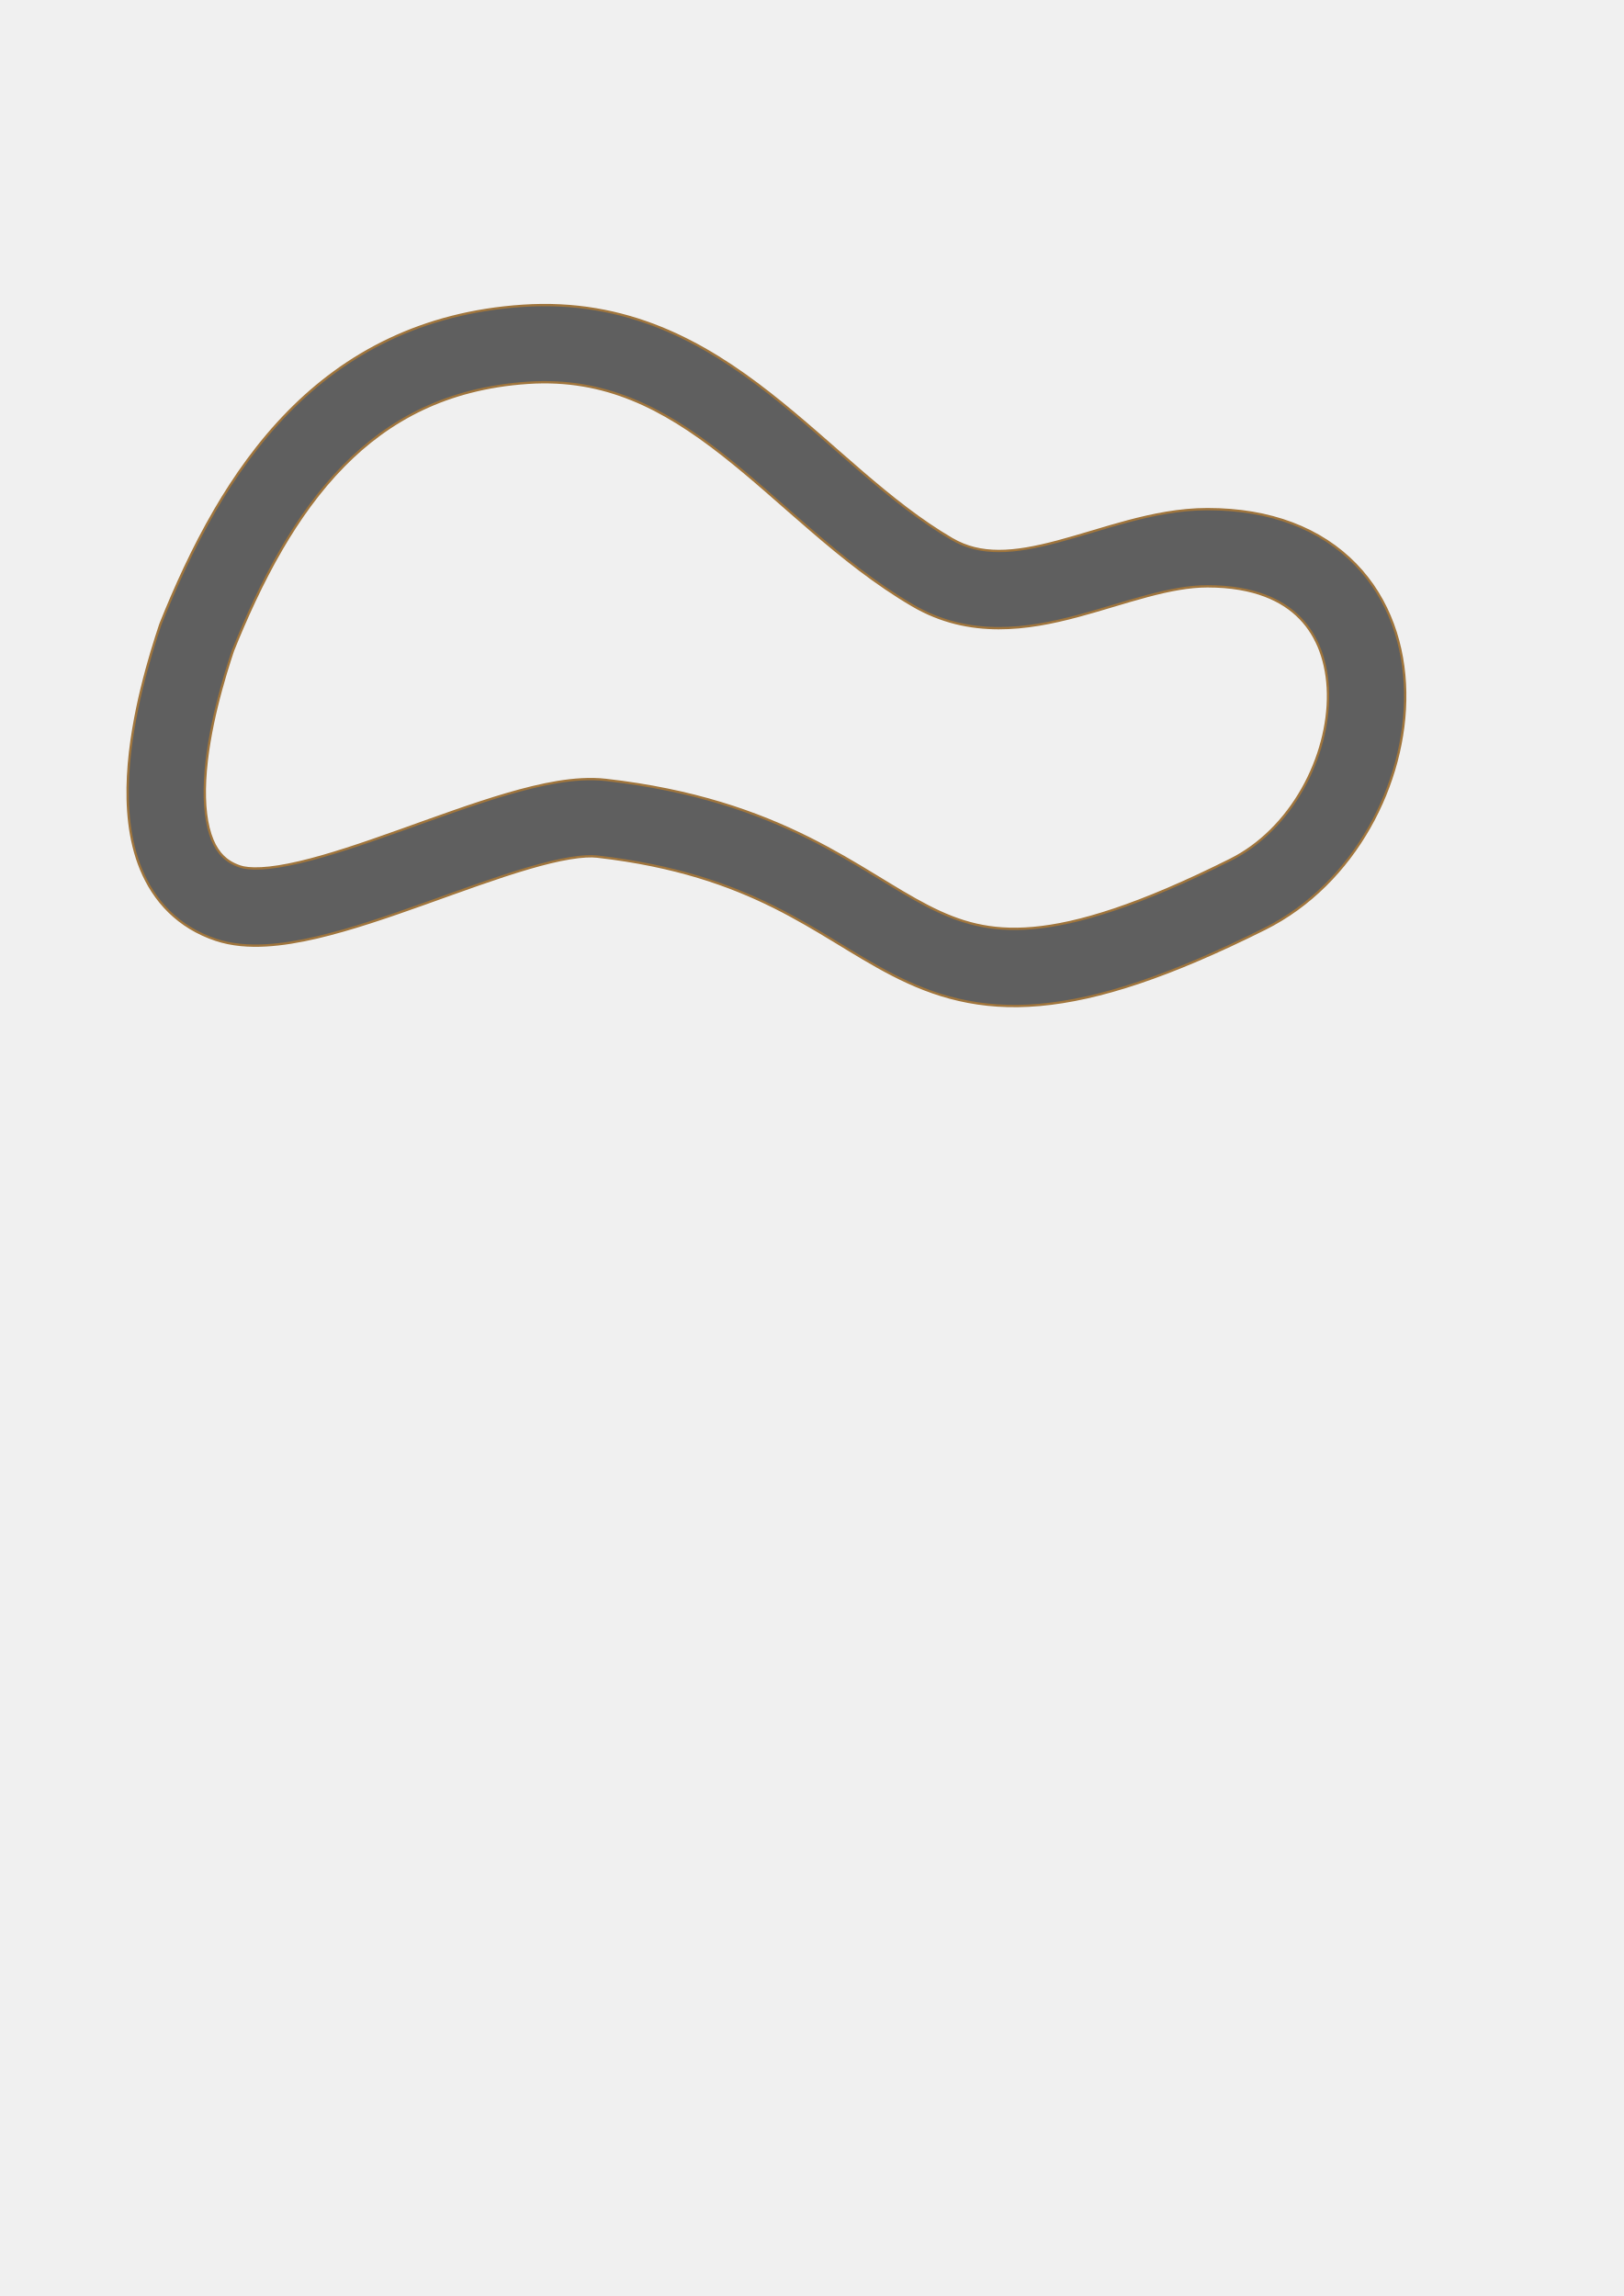
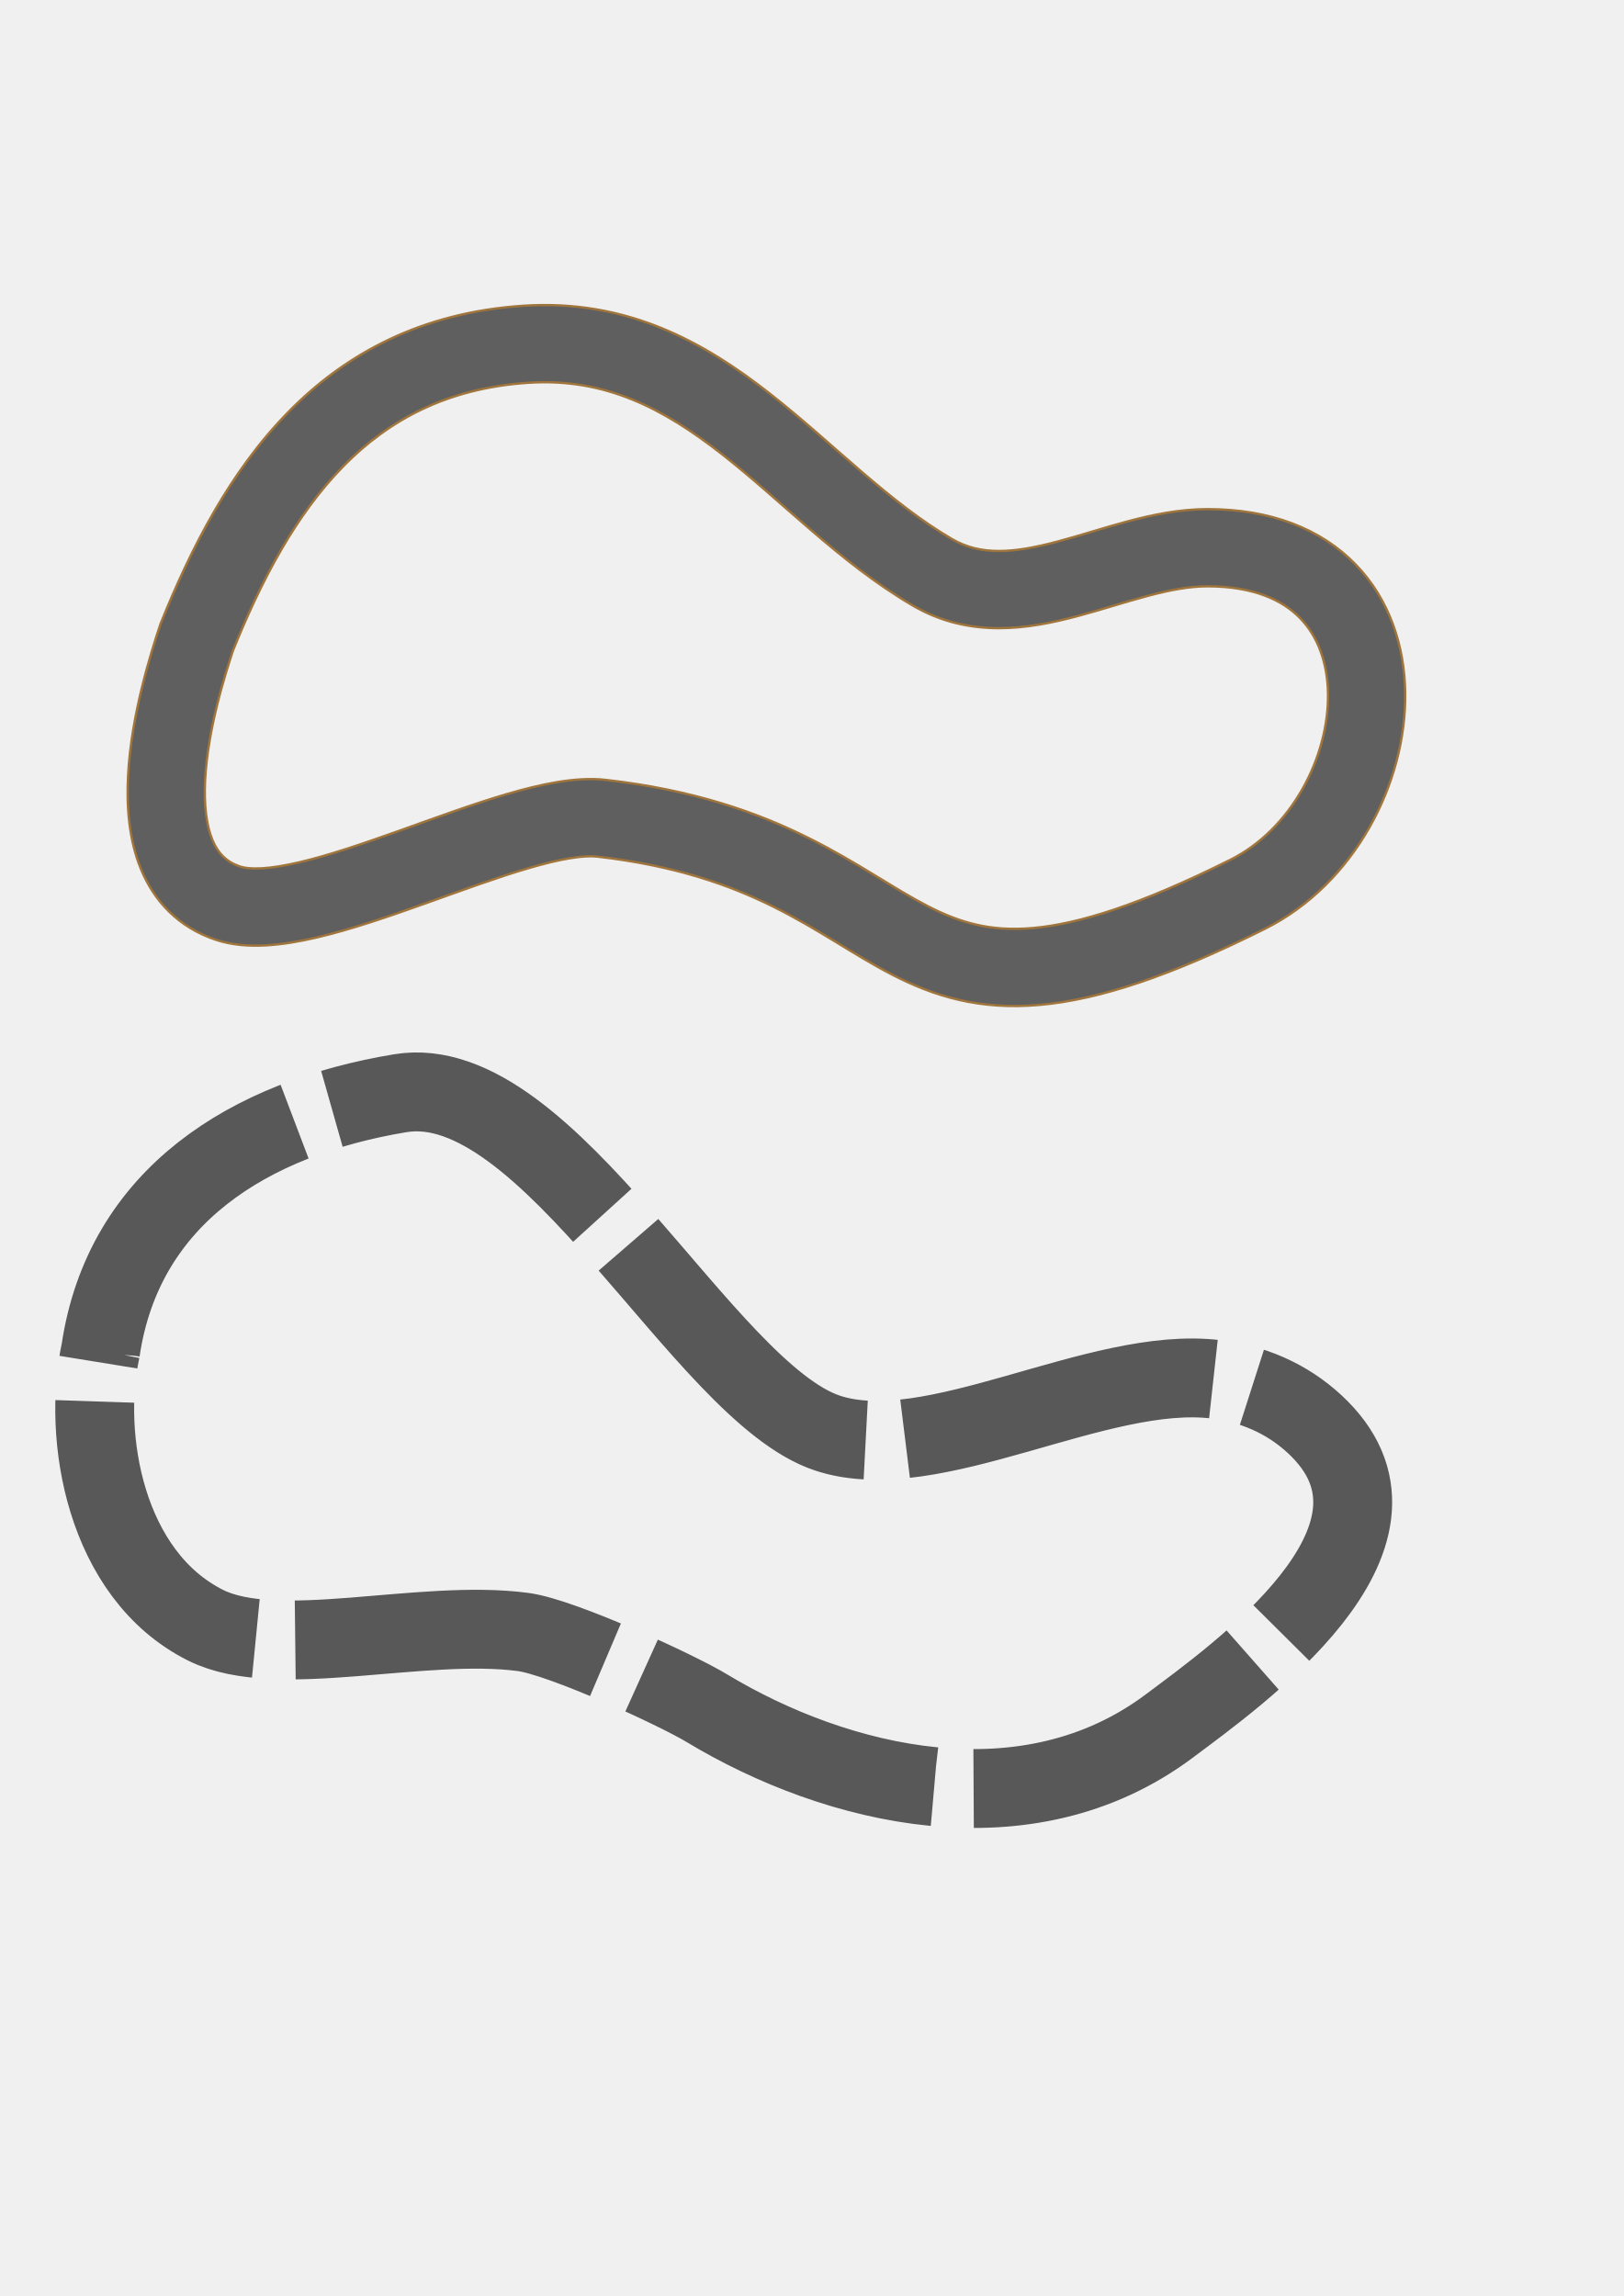
<svg xmlns="http://www.w3.org/2000/svg" width="210mm" height="297mm" viewBox="0 0 210 297" version="1.1" id="svg5">
  <defs id="defs2">
    </defs>
  <g id="layer1">
    <path d="M 29.498,71.43 C 37.343,51.912 48.706,35.1 72.009,33.546 95.488,31.981 107.071,52.794 124.642,63.044 c 11.096,6.473 23.683,-3.181 35.571,-3.181 28.499,0 24.647,35.104 5.205,44.825 C 117.161,128.816 125.154,99.809 81.841,94.855 70.592,93.568 43.964,109.317 33.546,105.844 20.132,101.373 27.099,78.625 29.498,71.43 Z" id="path3705" style="stroke:#a58253;stroke-opacity:1;fill:#ffffff;fill-opacity:0" class="UnoptimicedTransforms" transform="translate(-4.048686,10.98929)" />
    <path style="fill:#5f5f5f;fill-opacity:1;fill-rule:nonzero;stroke:#a0753c;stroke-width:0.3;stroke-dasharray:none;stroke-dashoffset:0;stroke-opacity:1" d="m 34.13,73.292 c 1.701,-4.232 3.793,-8.885 6.356,-13.283 2.217,-3.804 4.848,-7.526 8.028,-10.754 2.86,-2.903 6.217,-5.464 10.25,-7.361 3.727,-1.753 8.173,-3.006 13.578,-3.367 2.515,-0.168 4.874,-0.04 7.118,0.339 2.185,0.369 4.282,0.982 6.332,1.813 3.991,1.619 7.755,4.046 11.672,7.115 3.917,3.069 7.346,6.239 11.593,9.884 3.905,3.352 8.232,6.855 13.071,9.677 1.796,1.048 3.648,1.784 5.537,2.254 1.864,0.463 3.717,0.656 5.537,0.66 3.554,0.006 7.018,-0.713 10.216,-1.565 3.05,-0.813 6.016,-1.797 9.066,-2.61 2.856,-0.759 5.39,-1.24 7.73,-1.24 3.047,0 5.494,0.468 7.435,1.204 1.924,0.729 3.41,1.741 4.554,2.919 1.147,1.181 2.023,2.605 2.627,4.237 0.606,1.639 0.94,3.496 0.974,5.5 0.068,4.037 -1.086,8.461 -3.326,12.4 -2.244,3.944 -5.453,7.19 -9.29,9.108 -5.898,2.949 -10.829,5.031 -15.027,6.441 -4.213,1.415 -7.636,2.136 -10.509,2.391 -2.865,0.254 -5.235,0.051 -7.345,-0.434 -2.138,-0.491 -4.142,-1.301 -6.248,-2.384 -2.167,-1.113 -4.318,-2.446 -6.868,-3.997 -2.528,-1.538 -5.336,-3.218 -8.576,-4.833 C 101.944,94.081 93.759,91.193 82.409,89.895 c -2.049,-0.234 -4.204,-0.059 -6.257,0.279 -2.109,0.348 -4.33,0.905 -6.54,1.552 -4.442,1.3 -9.46,3.154 -13.908,4.741 -4.836,1.726 -9.163,3.2 -12.936,4.083 -1.925,0.45 -3.55,0.708 -4.89,0.781 -1.398,0.077 -2.264,-0.06 -2.753,-0.223 -1.002,-0.334 -1.696,-0.796 -2.213,-1.302 -0.548,-0.535 -1.012,-1.233 -1.386,-2.132 -0.394,-0.946 -0.673,-2.083 -0.833,-3.391 -0.166,-1.363 -0.194,-2.841 -0.116,-4.37 0.169,-3.31 0.824,-6.716 1.505,-9.521 0.379,-1.559 0.778,-2.982 1.133,-4.173 0.388,-1.298 0.75,-2.408 1.017,-3.21 z m -9.368,-3.44 c -0.286,0.858 -0.684,2.076 -1.112,3.512 -0.393,1.315 -0.84,2.909 -1.268,4.672 -0.755,3.109 -1.561,7.187 -1.774,11.368 -0.1,1.95 -0.076,4.022 0.176,6.088 0.241,1.972 0.701,4.036 1.526,6.018 0.799,1.92 1.967,3.816 3.625,5.437 1.623,1.586 3.632,2.833 6.034,3.633 2.081,0.694 4.308,0.839 6.457,0.721 2.114,-0.116 4.349,-0.498 6.618,-1.029 4.391,-1.028 9.209,-2.685 14.017,-4.401 4.641,-1.656 9.275,-3.368 13.357,-4.562 1.996,-0.584 3.794,-1.025 5.359,-1.283 1.572,-0.259 2.719,-0.3 3.499,-0.211 10.124,1.158 17.189,3.687 22.885,6.527 2.84,1.416 5.347,2.911 7.842,4.428 2.408,1.465 4.928,3.029 7.493,4.347 2.599,1.335 5.4,2.504 8.576,3.234 3.172,0.729 6.596,0.992 10.463,0.648 3.823,-0.34 8.028,-1.267 12.805,-2.872 4.753,-1.596 10.123,-3.881 16.313,-6.975 5.859,-2.929 10.418,-7.679 13.503,-13.102 3.054,-5.369 4.732,-11.543 4.631,-17.506 -0.051,-2.993 -0.551,-5.98 -1.593,-8.795 -1.045,-2.826 -2.633,-5.468 -4.827,-7.728 -2.203,-2.269 -4.942,-4.074 -8.18,-5.3 -3.236,-1.226 -6.905,-1.851 -10.972,-1.851 -3.623,2e-6 -7.135,0.735 -10.295,1.575 -2.986,0.794 -6.087,1.818 -9.073,2.611 -2.888,0.77 -5.367,1.233 -7.627,1.229 -1.123,-0.002 -2.164,-0.12 -3.145,-0.364 -0.987,-0.245 -1.954,-0.628 -2.916,-1.189 -4.03,-2.351 -7.801,-5.369 -11.599,-8.629 -3.905,-3.352 -7.794,-6.921 -11.939,-10.168 -4.317,-3.382 -8.902,-6.408 -14.076,-8.507 -2.675,-1.085 -5.471,-1.907 -8.421,-2.406 -3.03,-0.512 -6.171,-0.675 -9.446,-0.456 -6.618,0.441 -12.283,1.999 -17.162,4.294 -5.263,2.475 -9.556,5.777 -13.114,9.39 -3.923,3.983 -7.035,8.435 -9.54,12.733 -2.897,4.97 -5.194,10.108 -6.994,14.587 z" id="path3699" class="UnoptimicedTransforms" transform="translate(-4.048686,10.98929)" />
+     <path style="fill:none;stroke:#585858;stroke-width:10.2;stroke-dasharray:40.8,5.1;stroke-dashoffset:0" d="m 13.014,174.672 c 2.97,-19.957 19.25,-30.024 38.752,-33.257 19.186,-3.181 39.213,38.616 55.236,43.957 13.596,4.532 35.007,-8.855 50.319,-6.941 5.578,0.697 10.028,3.087 13.303,6.362 14.285,14.285 -10.644,31.914 -19.376,38.463 -18.402,13.801 -42.953,7.893 -59.863,-2.314 -3.919,-2.365 -18.702,-9.164 -23.714,-9.833 -13.206,-1.761 -31.808,3.761 -41.065,-0.868 -13.087,-6.543 -15.995,-24.492 -13.592,-35.571 z" id="path1477" />
  </g>
</svg>
